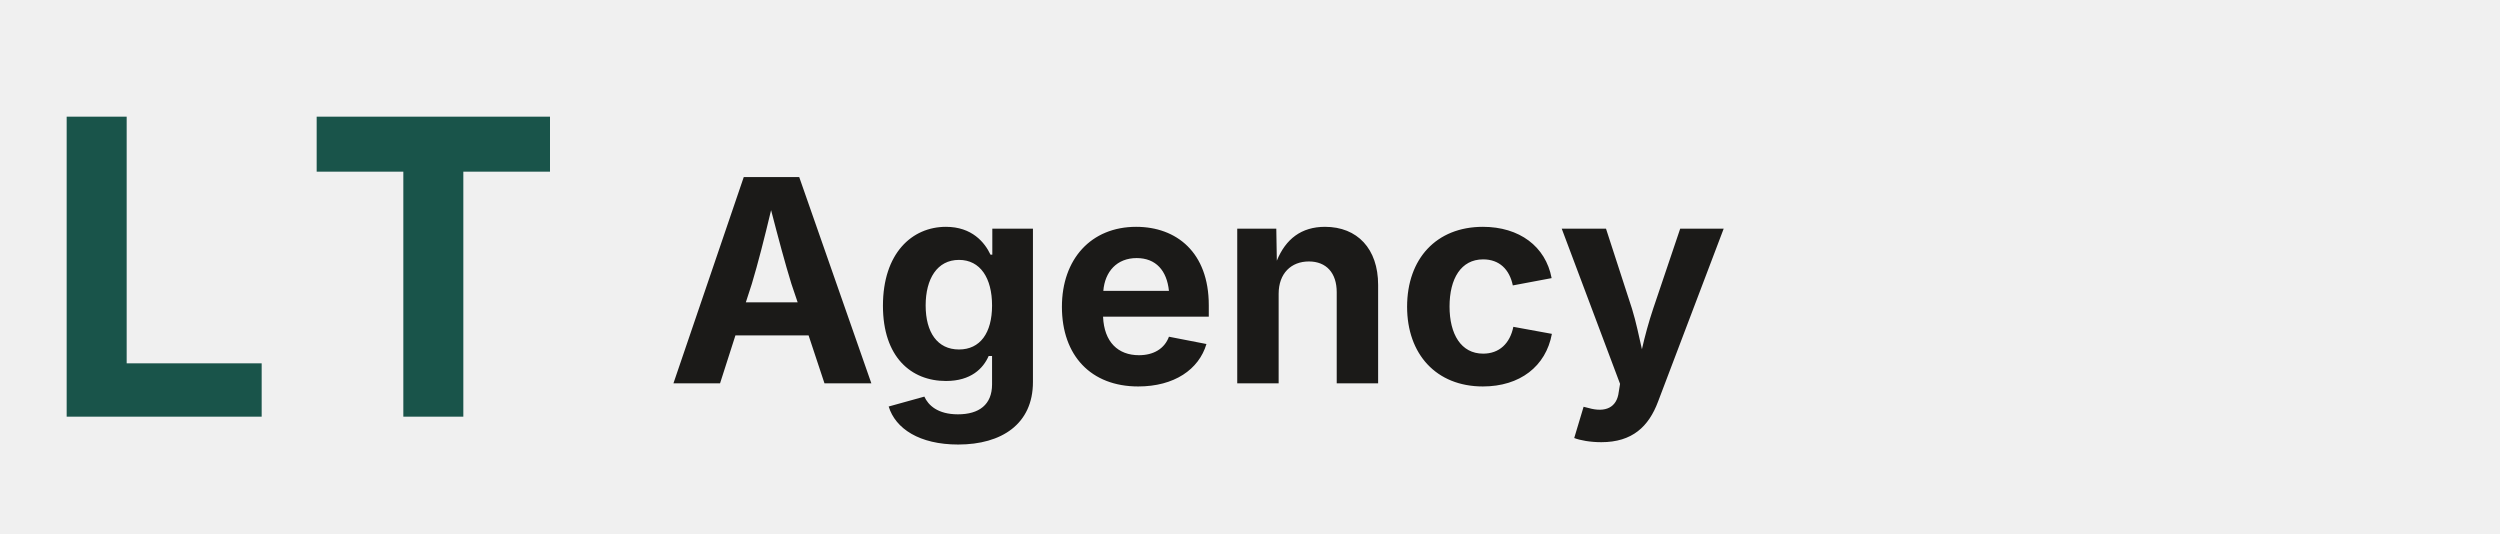
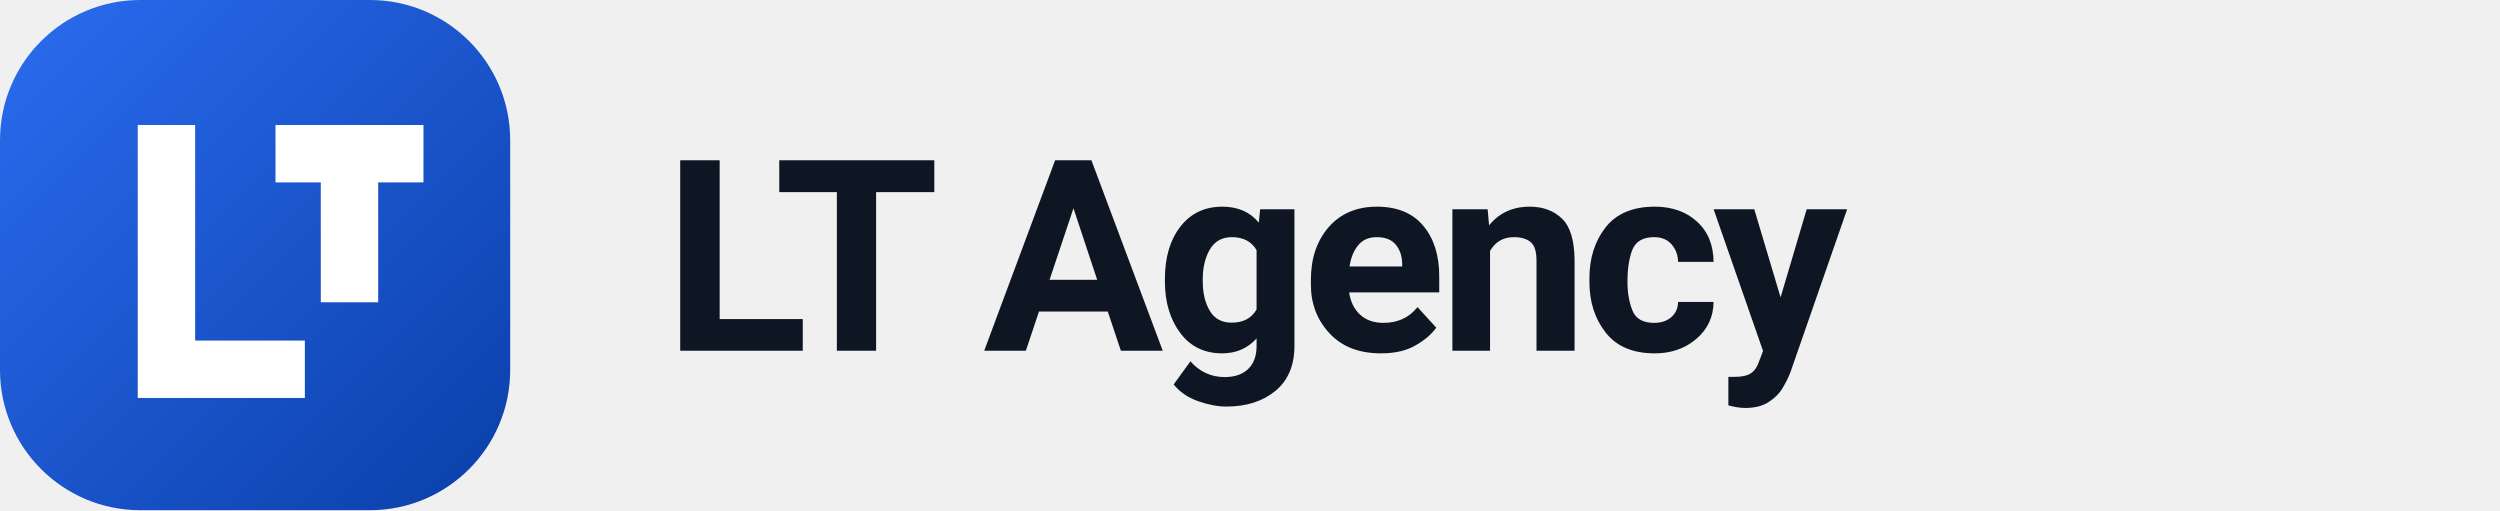
- <svg xmlns="http://www.w3.org/2000/svg" viewBox="0 0 150 32" role="img" aria-label="LT Agency">
-   <path d="M4 25V7h3.6v14.8h8.1V25z" fill="#19544a" />
-   <path d="M19 7h14v3.3h-5.2V25h-3.6V10.3H19z" fill="#19544a" />
-   <text x="40" y="23" font-family="system-ui,-apple-system,sans-serif" font-size="17" font-weight="650" fill="#1b1a18">Agency</text>
+ <svg xmlns="http://www.w3.org/2000/svg" viewBox="0 0 196 40" role="img" aria-label="LT Agency">
+   <defs>
+     <linearGradient id="g" x1="0" y1="0" x2="1" y2="1">
+       <stop offset="0" stop-color="#2b6cf0" />
+       <stop offset="1" stop-color="#0a3fa8" />
+     </linearGradient>
+   </defs>
+   <rect width="40" height="40" rx="11" fill="url(#g)" />
+   <path d="M10.8 9.8h4.5v16.9h8.6v4.5H10.8z" fill="#fff" />
+   <path d="M21.6 9.8h11.6v4.5h-3.55v9.4h-4.5v-9.4H21.6z" fill="#fff" />
+   <text x="52" y="27.5" font-family="ui-sans-serif,system-ui,-apple-system,'Segoe UI',Roboto,sans-serif" font-size="21" font-weight="680" letter-spacing="-.6" fill="#0f1623">LT Agency</text>
</svg>
